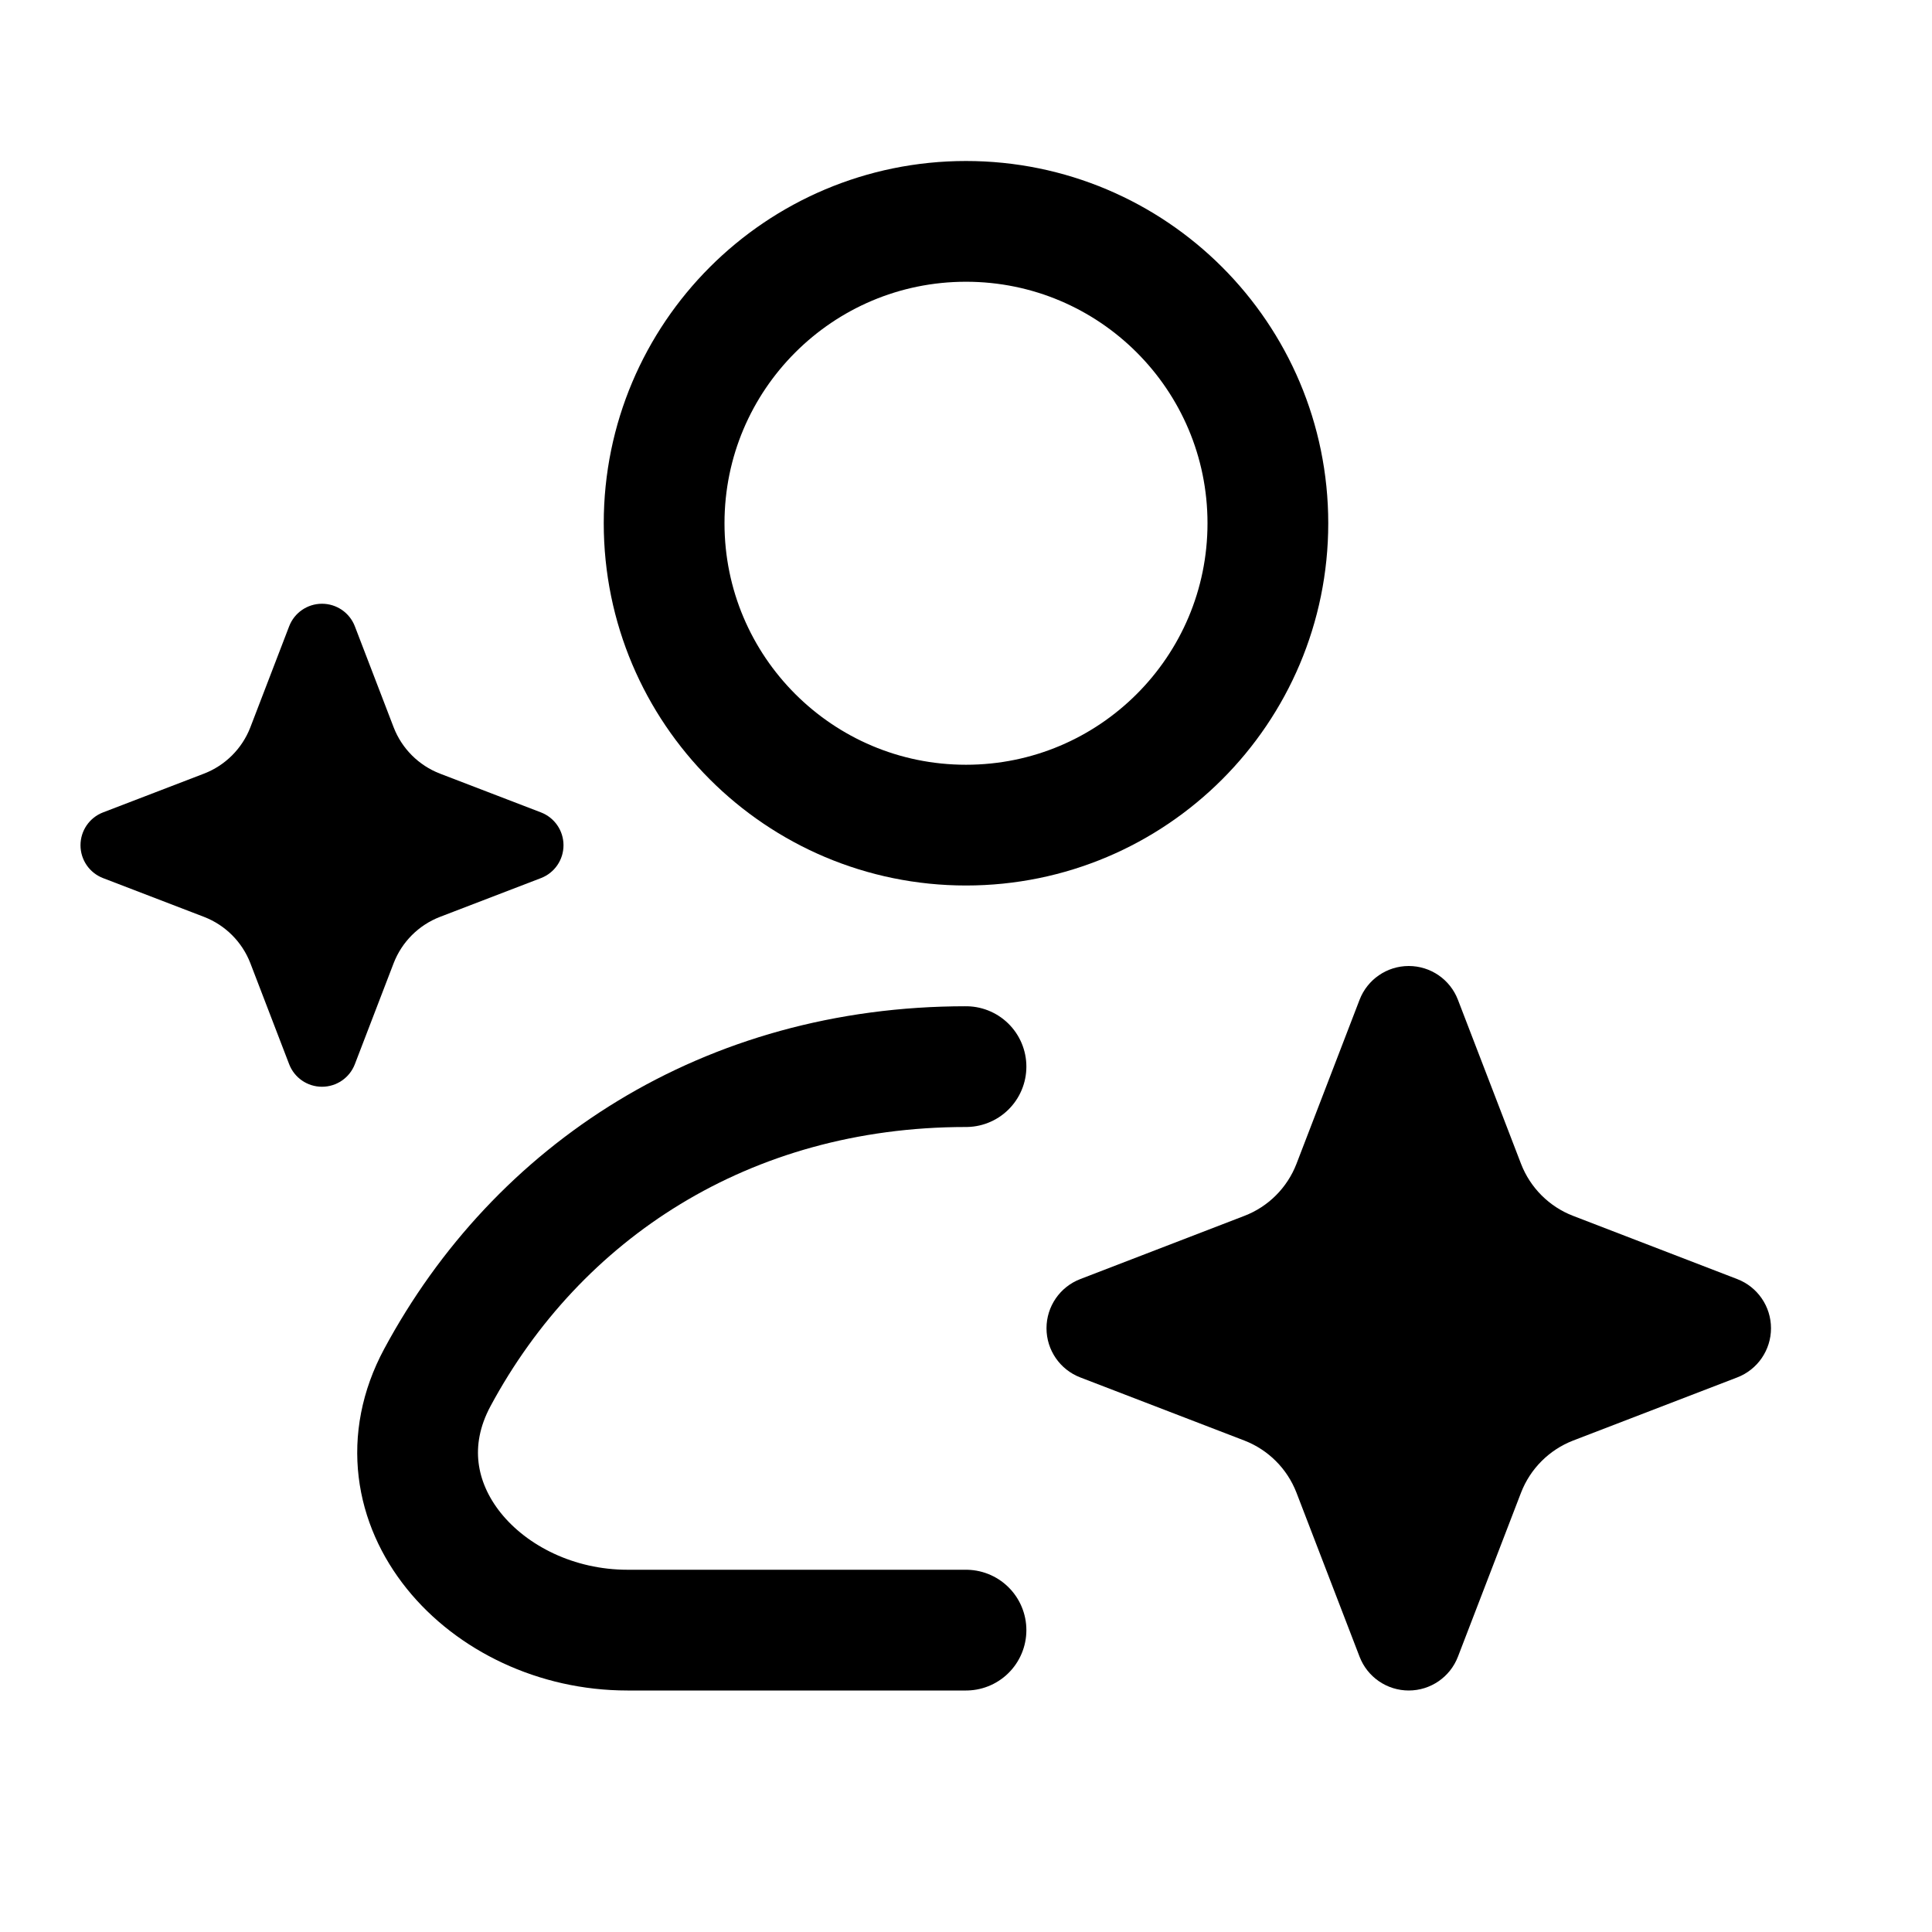
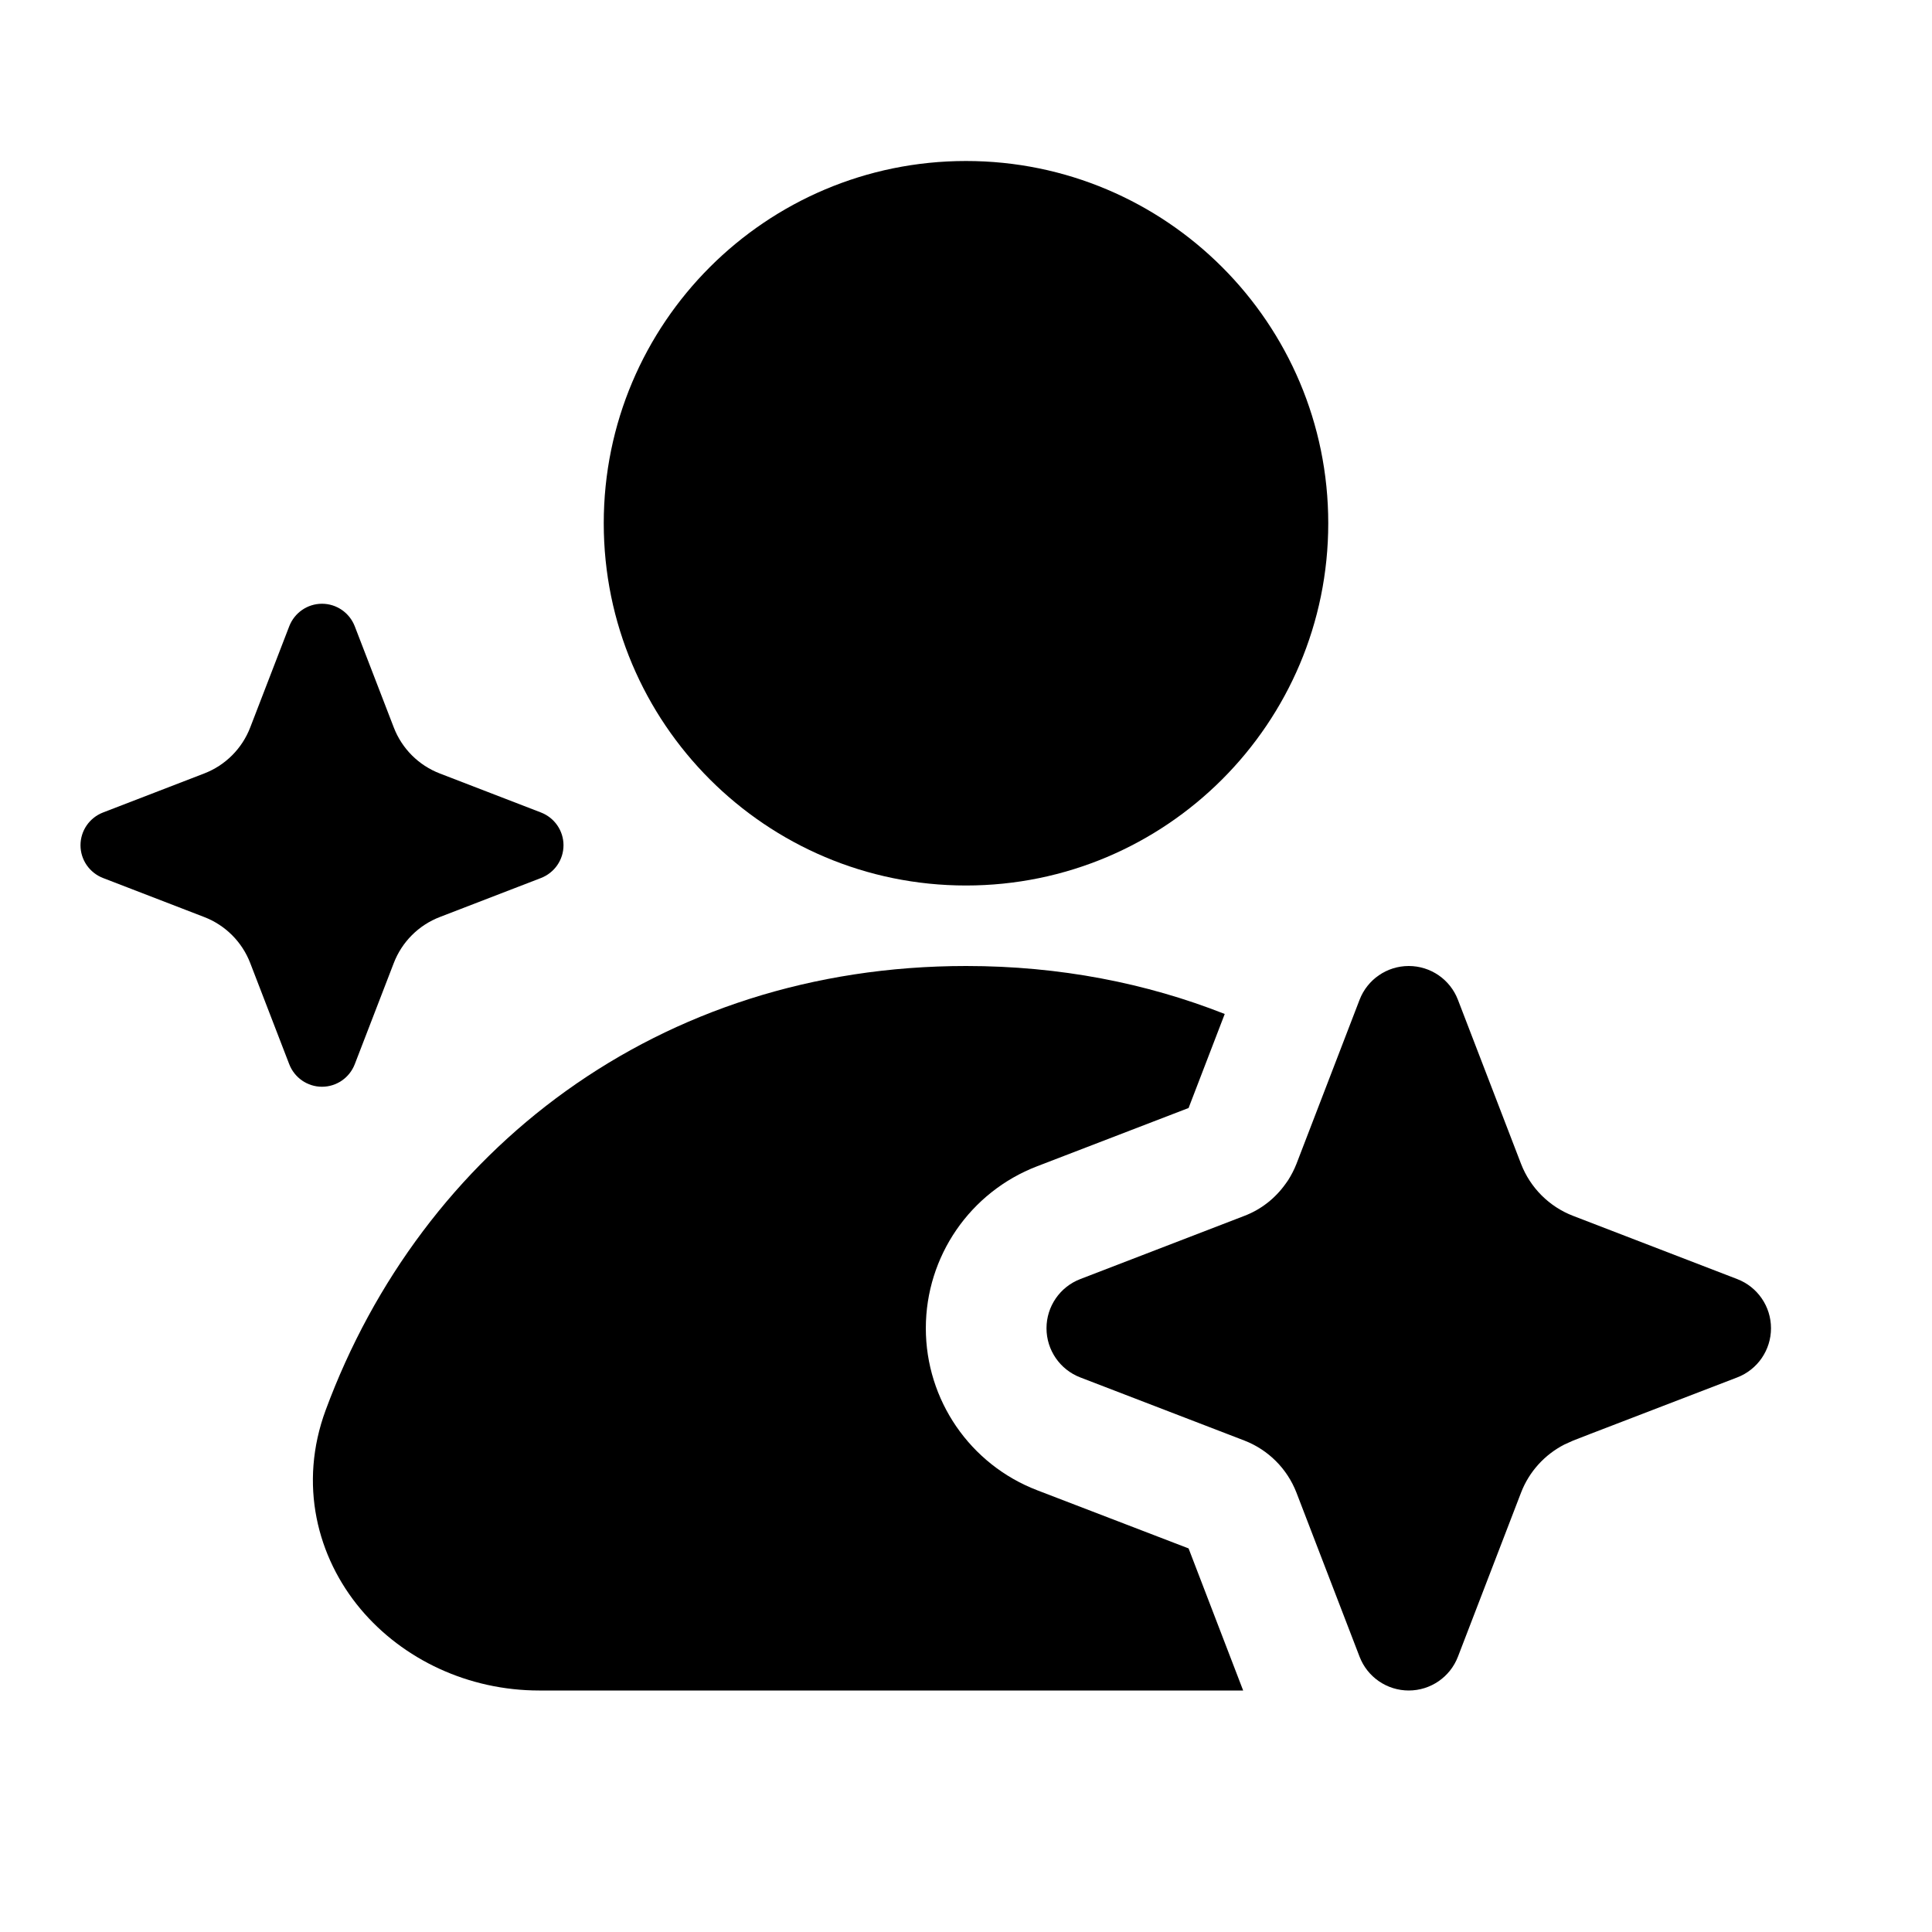
<svg xmlns="http://www.w3.org/2000/svg" viewBox="0 0 24 24" fill="none">
-   <path d="M15.75 6.5C15.75 8.571 14.071 10.25 12 10.25C9.929 10.25 8.25 8.571 8.25 6.5C8.25 4.429 9.929 2.75 12 2.75C14.071 2.75 15.75 4.429 15.75 6.5Z" stroke="currentColor" stroke-width="1.5" stroke-linejoin="round" />
-   <path d="M12 13.25C9.022 13.25 6.674 14.804 5.433 17.112C4.596 18.669 6.027 20.25 7.795 20.25H12" stroke="currentColor" stroke-width="1.5" stroke-linecap="round" stroke-linejoin="round" />
-   <path d="M18.895 14.458L18.111 12.42C18.014 12.167 17.771 12 17.5 12C17.229 12 16.986 12.167 16.889 12.42L16.105 14.458C15.99 14.755 15.755 14.99 15.458 15.104L13.42 15.889C13.167 15.986 13 16.229 13 16.5C13 16.771 13.167 17.014 13.42 17.111L15.458 17.895C15.755 18.01 15.99 18.245 16.105 18.542L16.889 20.58C16.986 20.833 17.229 21 17.5 21C17.771 21 18.014 20.833 18.111 20.58L18.895 18.542C19.01 18.245 19.245 18.01 19.542 17.895L21.58 17.111C21.833 17.014 22 16.771 22 16.5C22 16.229 21.833 15.986 21.58 15.889L19.542 15.104C19.245 14.99 19.01 14.755 18.895 14.458Z" fill="currentColor" />
-   <path d="M4.89 9.035L4.408 7.78C4.343 7.611 4.181 7.5 4 7.5C3.819 7.5 3.657 7.611 3.592 7.78L3.11 9.035C3.008 9.299 2.799 9.508 2.535 9.61L1.28 10.092C1.111 10.157 1 10.319 1 10.5C1 10.681 1.111 10.843 1.28 10.908L2.535 11.39C2.799 11.492 3.008 11.701 3.11 11.965L3.592 13.22C3.657 13.389 3.819 13.5 4 13.5C4.181 13.5 4.343 13.389 4.408 13.22L4.89 11.965C4.992 11.701 5.201 11.492 5.465 11.39L6.72 10.908C6.889 10.843 7 10.681 7 10.5C7 10.319 6.889 10.157 6.72 10.092L5.465 9.61C5.201 9.508 4.992 9.299 4.89 9.035Z" fill="currentColor" />
+   <path d="M12.002 12C13.163 12 14.241 12.212 15.214 12.596L14.765 13.764L12.883 14.488C12.05 14.808 11.501 15.608 11.501 16.5C11.501 17.392 12.05 18.192 12.883 18.512L14.765 19.235L15.443 21H6.698C5.821 21 5.007 20.617 4.479 19.988C3.939 19.343 3.706 18.436 4.046 17.516C5.237 14.296 8.17 12 12.002 12Z" fill="currentColor" />
+   <path d="M17.5 12C17.771 12 18.014 12.167 18.111 12.42L18.895 14.458C19.01 14.755 19.245 14.99 19.542 15.104L21.58 15.889C21.833 15.986 22 16.229 22 16.5C22 16.771 21.833 17.014 21.58 17.111L19.759 17.811L19.543 17.895L19.434 17.944C19.188 18.07 18.995 18.282 18.895 18.542L18.111 20.58C18.014 20.833 17.771 21 17.5 21C17.229 21 16.986 20.833 16.889 20.58L16.105 18.542C15.99 18.245 15.755 18.01 15.458 17.895L13.42 17.111C13.167 17.014 13 16.771 13 16.5C13 16.229 13.167 15.986 13.42 15.889L15.458 15.104C15.666 15.025 15.842 14.885 15.969 14.707C15.98 14.691 15.992 14.676 16.002 14.66C16.042 14.597 16.077 14.529 16.105 14.458L16.889 12.42C16.986 12.167 17.229 12 17.5 12Z" fill="currentColor" />
+   <path d="M4 7.5C4.181 7.5 4.342 7.612 4.407 7.78L4.891 9.035C4.992 9.299 5.201 9.508 5.465 9.609L6.72 10.093C6.888 10.158 7 10.319 7 10.5C7 10.681 6.888 10.842 6.72 10.907L5.465 11.391C5.201 11.492 4.992 11.701 4.891 11.965L4.407 13.22C4.342 13.388 4.181 13.5 4 13.5C3.819 13.5 3.658 13.388 3.593 13.22L3.109 11.965C3.008 11.701 2.799 11.492 2.535 11.391L1.28 10.907C1.112 10.842 1 10.681 1 10.5C1 10.319 1.112 10.158 1.28 10.093L2.535 9.609C2.799 9.508 3.008 9.299 3.109 9.035L3.593 7.78C3.658 7.612 3.819 7.5 4 7.5Z" fill="currentColor" />
+   <path d="M12 2C14.485 2 16.5 4.015 16.5 6.5C16.5 8.985 14.485 11 12 11C9.515 11 7.5 8.985 7.5 6.5C7.5 4.015 9.515 2 12 2Z" fill="currentColor" />
</svg>
